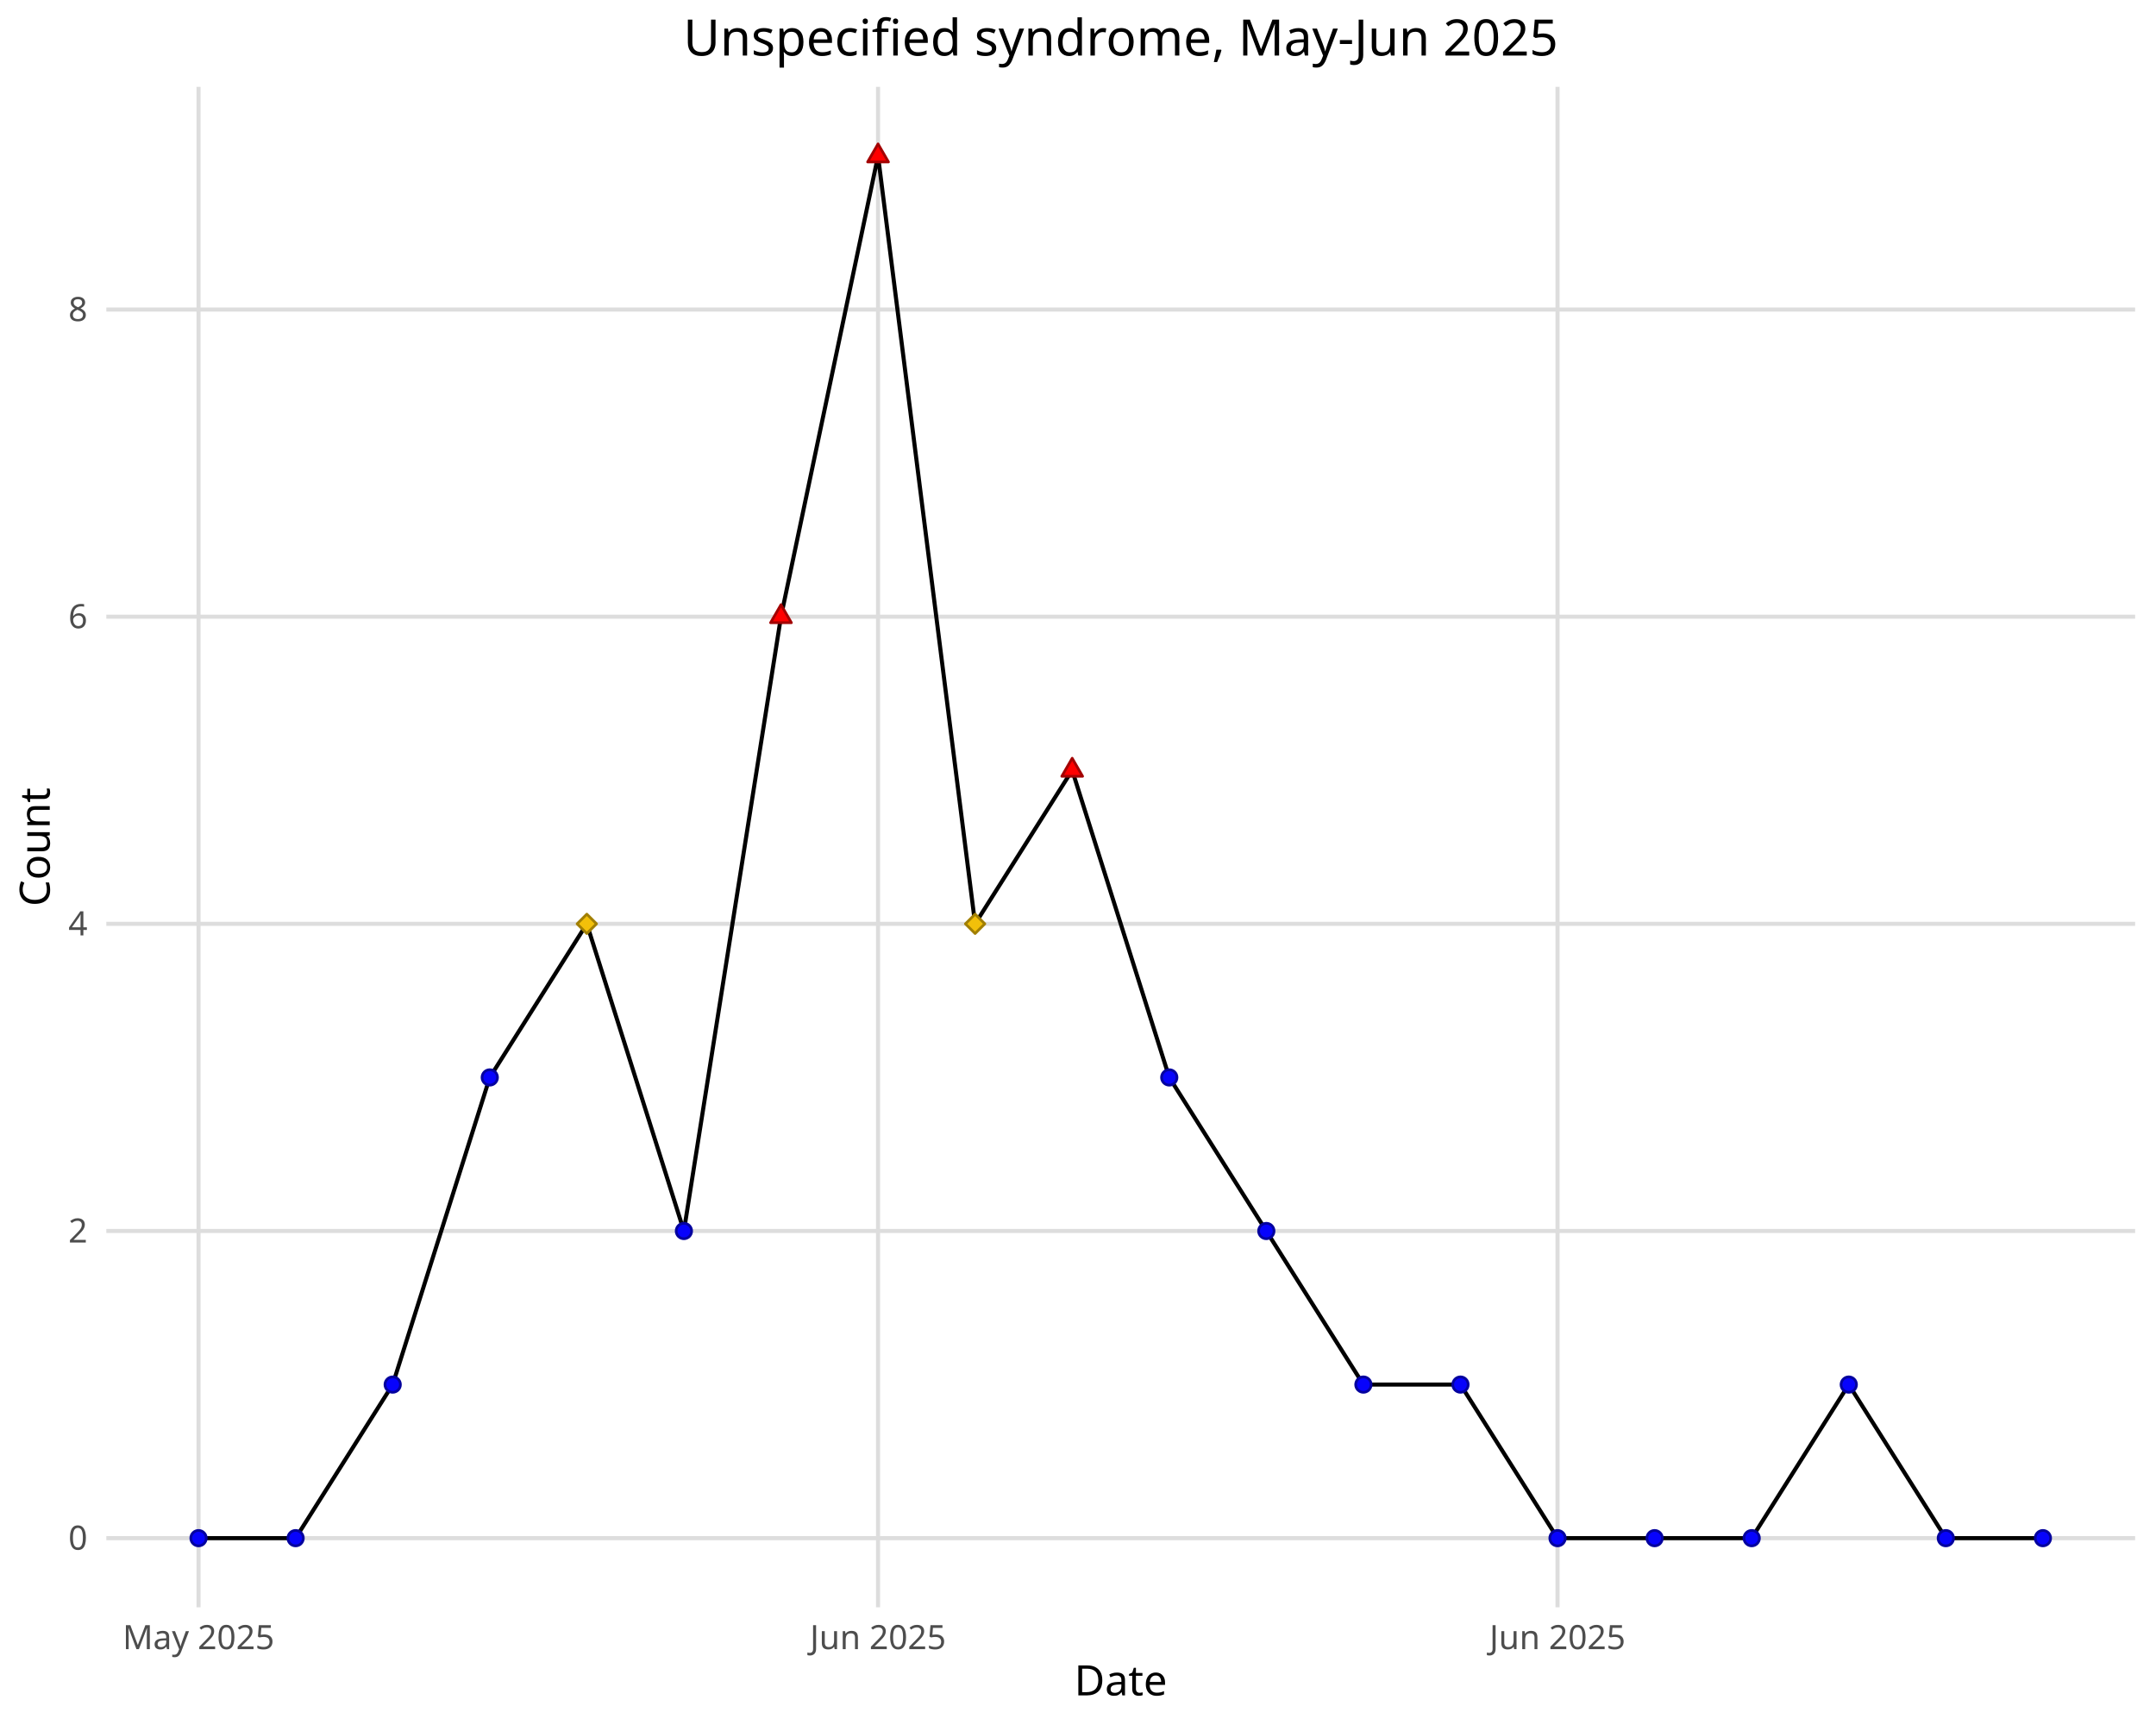
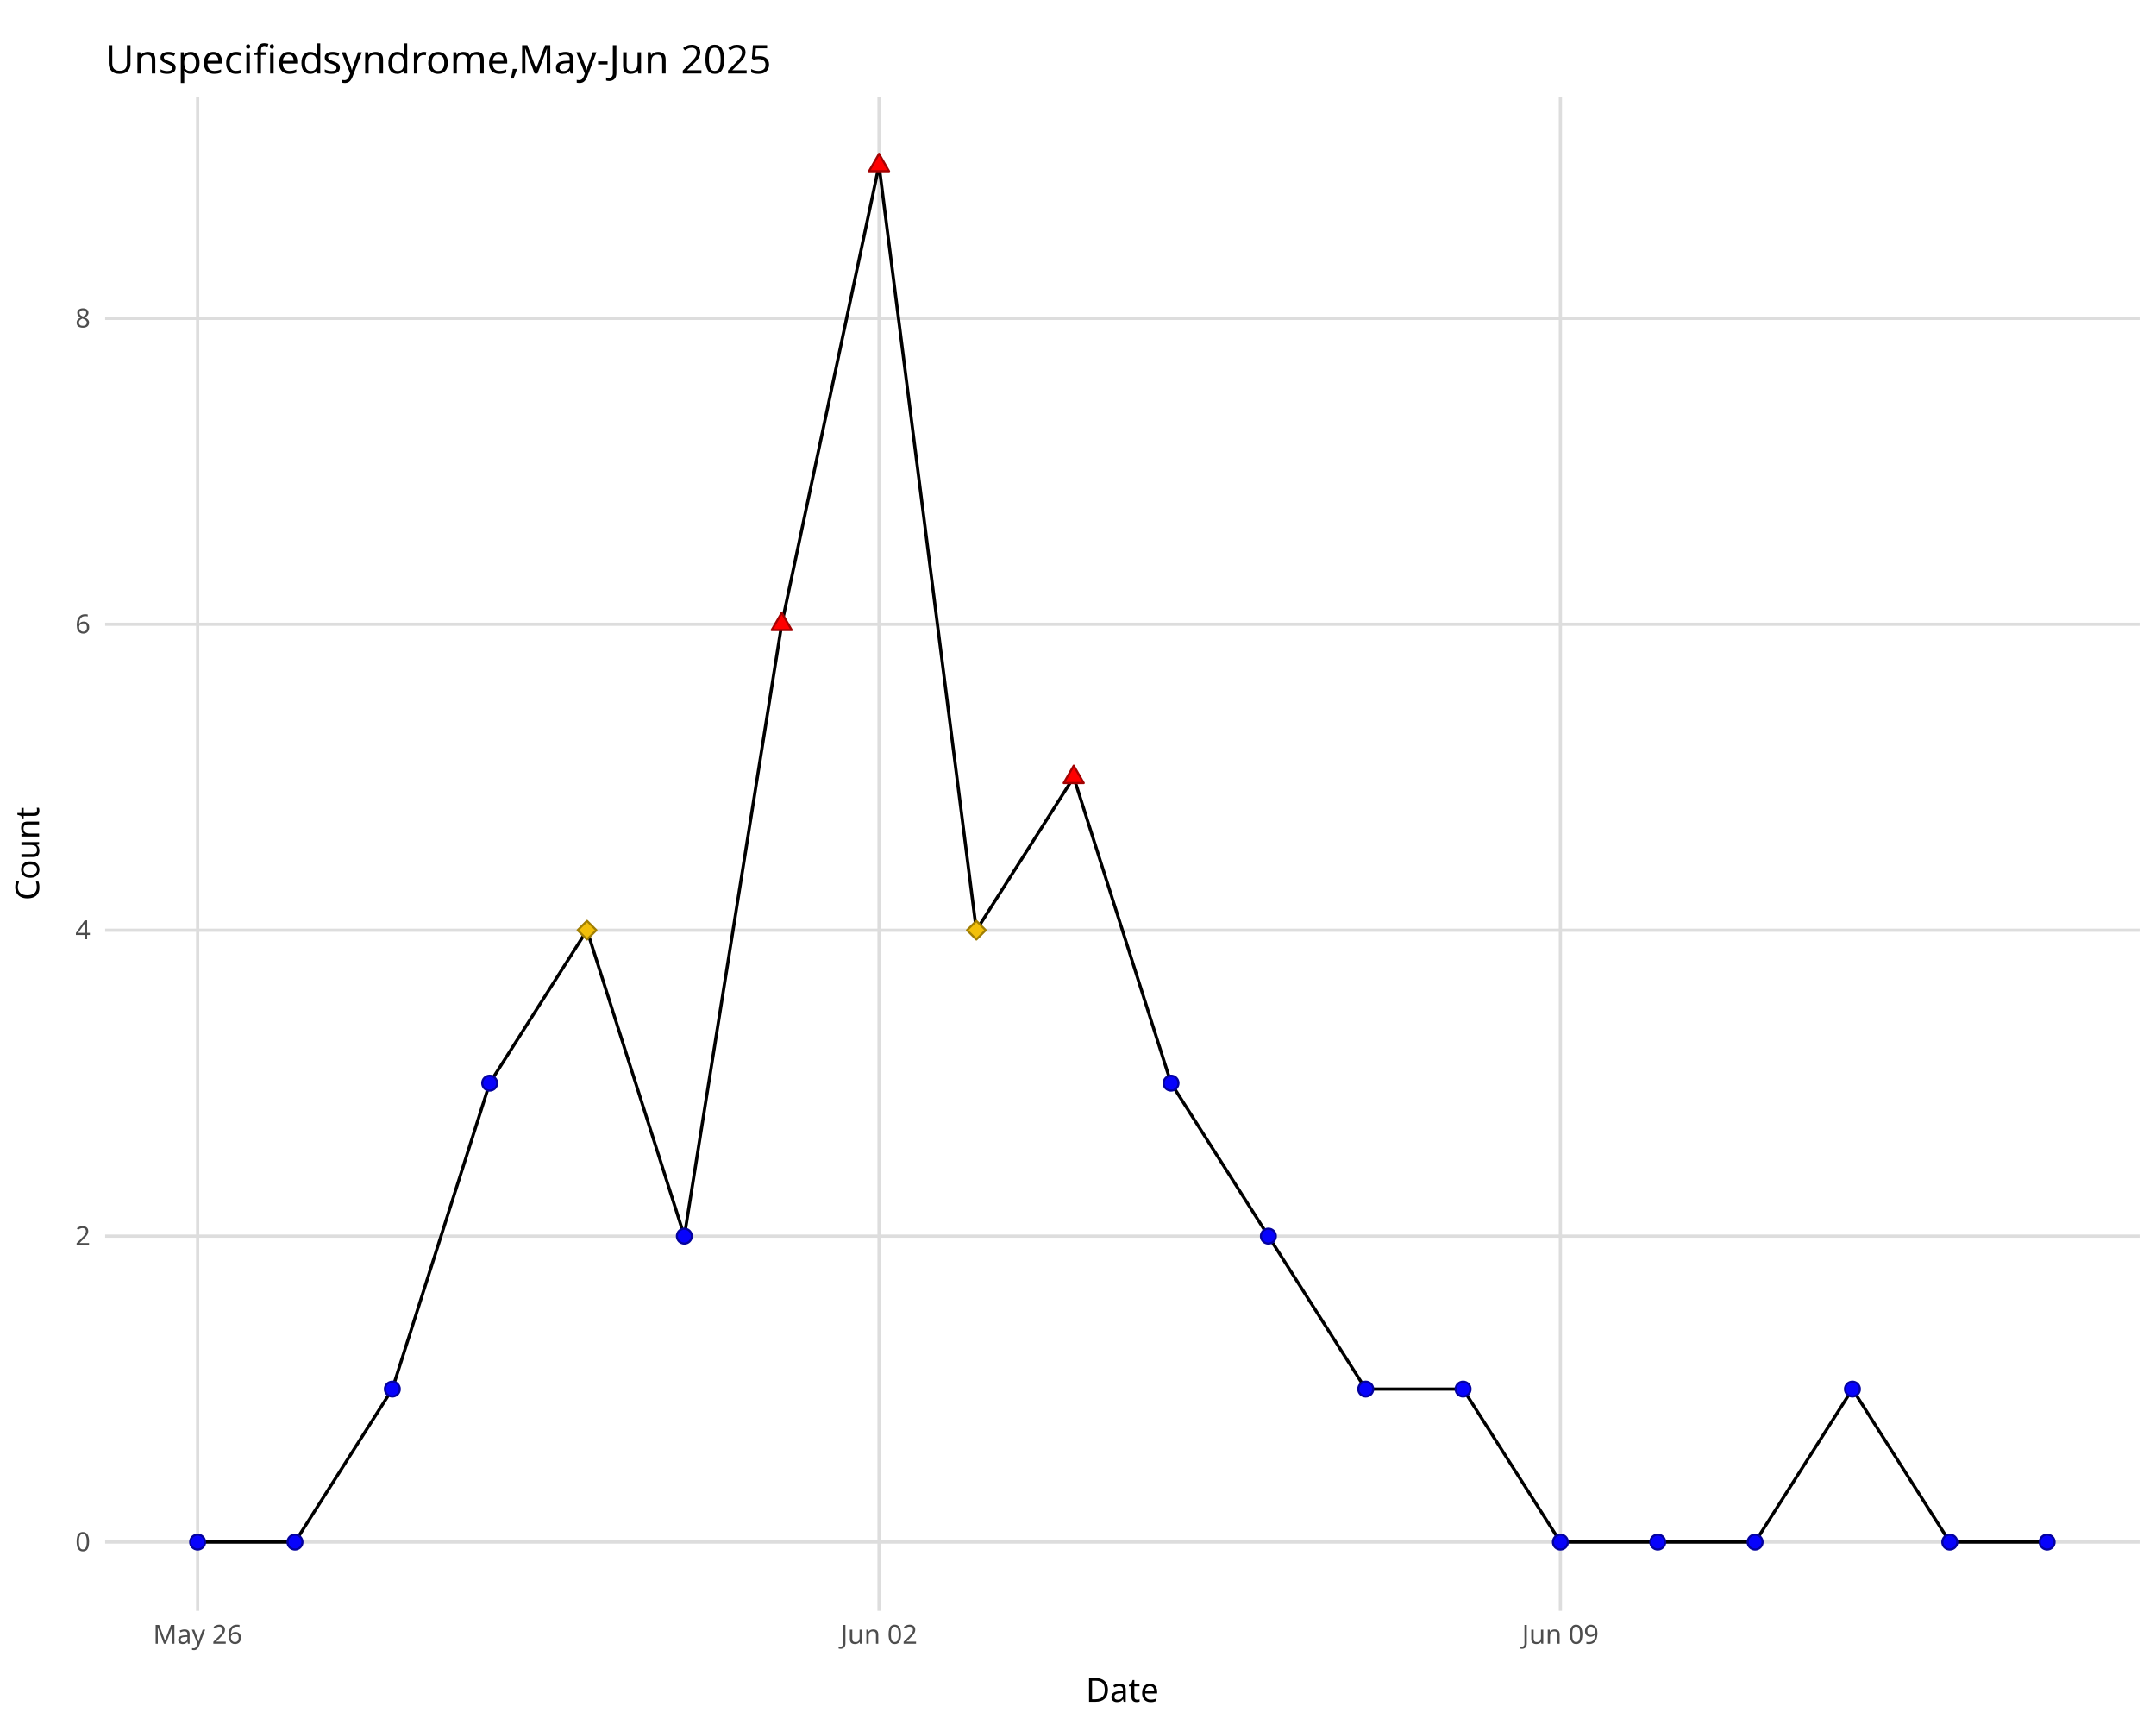
<svg xmlns="http://www.w3.org/2000/svg" class="svglite" data-engine-version="2.0" width="720.00pt" height="576.00pt" viewBox="0 0 720.00 576.00">
  <defs>
    <style type="text/css">
    .svglite line, .svglite polyline, .svglite polygon, .svglite path, .svglite rect, .svglite circle {
      fill: none;
      stroke: #000000;
      stroke-linecap: round;
      stroke-linejoin: round;
      stroke-miterlimit: 10.00;
    }
  </style>
  </defs>
  <rect width="100%" height="100%" style="stroke: none; fill: #FFFFFF;" />
  <defs>
    <clipPath id="cpMC4wMHw3MjAuMDB8MC4wMHw1NzYuMDA=">
      <rect x="0.00" y="0.00" width="720.00" height="576.00" />
    </clipPath>
  </defs>
  <g clip-path="url(#cpMC4wMHw3MjAuMDB8MC4wMHw1NzYuMDA=)">
-     <rect x="0.00" y="0.00" width="720.00" height="576.00" style="stroke-width: 1.36; stroke: none; fill: #FFFFFF;" />
+     <rect x="0.00" y="0.00" width="720.00" height="576.00" style="stroke-width: 1.07; stroke: none; fill: #FFFFFF;" />
  </g>
  <defs>
-     <clipPath id="cpMzUuNTF8NzEzLjAzfDI5LjAwfDUzNi42OQ==">
-       <rect x="35.51" y="29.00" width="677.52" height="507.69" />
+     <clipPath id="cpMzUuMTJ8NzE0LjUyfDMyLjI1fDUzNy44OQ==">
+       <rect x="35.12" y="32.25" width="679.40" height="505.64" />
    </clipPath>
  </defs>
-   <g clip-path="url(#cpMzUuNTF8NzEzLjAzfDI5LjAwfDUzNi42OQ==)">
-     <polyline points="35.51,513.61 713.03,513.61 " style="stroke-width: 1.36; stroke: #DDDDDD; stroke-linecap: butt;" />
-     <polyline points="35.51,411.05 713.03,411.05 " style="stroke-width: 1.36; stroke: #DDDDDD; stroke-linecap: butt;" />
-     <polyline points="35.51,308.48 713.03,308.48 " style="stroke-width: 1.36; stroke: #DDDDDD; stroke-linecap: butt;" />
-     <polyline points="35.51,205.92 713.03,205.92 " style="stroke-width: 1.36; stroke: #DDDDDD; stroke-linecap: butt;" />
-     <polyline points="35.51,103.36 713.03,103.36 " style="stroke-width: 1.36; stroke: #DDDDDD; stroke-linecap: butt;" />
-     <polyline points="66.30,536.69 66.30,29.00 " style="stroke-width: 1.36; stroke: #DDDDDD; stroke-linecap: butt;" />
-     <polyline points="293.22,536.69 293.22,29.00 " style="stroke-width: 1.36; stroke: #DDDDDD; stroke-linecap: butt;" />
-     <polyline points="520.14,536.69 520.14,29.00 " style="stroke-width: 1.36; stroke: #DDDDDD; stroke-linecap: butt;" />
-     <polyline points="66.30,513.61 98.72,513.61 131.14,462.33 163.56,359.77 195.97,308.48 228.39,411.05 260.81,205.92 293.22,52.07 325.64,308.48 358.06,257.20 390.48,359.77 422.89,411.05 455.31,462.33 487.73,462.33 520.14,513.61 552.56,513.61 584.98,513.61 617.40,462.33 649.81,513.61 682.23,513.61 " style="stroke-width: 1.36; stroke-linecap: butt;" />
-     <circle cx="66.30" cy="513.61" r="2.58" style="stroke-width: 0.90; stroke: #04029E; fill: #0703FC;" />
-     <circle cx="98.72" cy="513.61" r="2.58" style="stroke-width: 0.90; stroke: #04029E; fill: #0703FC;" />
-     <circle cx="131.14" cy="462.33" r="2.58" style="stroke-width: 0.90; stroke: #04029E; fill: #0703FC;" />
-     <circle cx="163.56" cy="359.77" r="2.58" style="stroke-width: 0.90; stroke: #04029E; fill: #0703FC;" />
-     <polygon points="195.97,311.72 199.21,308.48 195.97,305.24 192.73,308.48 " style="stroke-width: 0.90; stroke: #A17F03; fill: #F2C00A;" />
-     <circle cx="228.39" cy="411.05" r="2.58" style="stroke-width: 0.90; stroke: #04029E; fill: #0703FC;" />
-     <polygon points="260.81,201.90 264.29,207.93 257.33,207.93 " style="stroke-width: 0.90; stroke: #A30202; fill: #FF0000;" />
-     <polygon points="293.22,48.05 296.71,54.08 289.74,54.08 " style="stroke-width: 0.90; stroke: #A30202; fill: #FF0000;" />
-     <polygon points="325.64,311.72 328.88,308.48 325.64,305.24 322.40,308.48 " style="stroke-width: 0.90; stroke: #A17F03; fill: #F2C00A;" />
-     <polygon points="358.06,253.18 361.54,259.21 354.58,259.21 " style="stroke-width: 0.90; stroke: #A30202; fill: #FF0000;" />
-     <circle cx="390.48" cy="359.77" r="2.58" style="stroke-width: 0.90; stroke: #04029E; fill: #0703FC;" />
-     <circle cx="422.89" cy="411.05" r="2.58" style="stroke-width: 0.90; stroke: #04029E; fill: #0703FC;" />
-     <circle cx="455.31" cy="462.33" r="2.58" style="stroke-width: 0.90; stroke: #04029E; fill: #0703FC;" />
-     <circle cx="487.73" cy="462.33" r="2.58" style="stroke-width: 0.90; stroke: #04029E; fill: #0703FC;" />
-     <circle cx="520.14" cy="513.61" r="2.58" style="stroke-width: 0.90; stroke: #04029E; fill: #0703FC;" />
-     <circle cx="552.56" cy="513.61" r="2.58" style="stroke-width: 0.90; stroke: #04029E; fill: #0703FC;" />
-     <circle cx="584.98" cy="513.61" r="2.58" style="stroke-width: 0.90; stroke: #04029E; fill: #0703FC;" />
-     <circle cx="617.40" cy="462.33" r="2.58" style="stroke-width: 0.90; stroke: #04029E; fill: #0703FC;" />
-     <circle cx="649.81" cy="513.61" r="2.58" style="stroke-width: 0.90; stroke: #04029E; fill: #0703FC;" />
-     <circle cx="682.23" cy="513.61" r="2.58" style="stroke-width: 0.90; stroke: #04029E; fill: #0703FC;" />
+   <g clip-path="url(#cpMzUuMTJ8NzE0LjUyfDMyLjI1fDUzNy44OQ==)">
+     <polyline points="35.12,514.91 714.52,514.91 " style="stroke-width: 1.07; stroke: #DDDDDD; stroke-linecap: butt;" />
+     <polyline points="35.12,412.76 714.52,412.76 " style="stroke-width: 1.07; stroke: #DDDDDD; stroke-linecap: butt;" />
+     <polyline points="35.12,310.61 714.52,310.61 " style="stroke-width: 1.07; stroke: #DDDDDD; stroke-linecap: butt;" />
+     <polyline points="35.12,208.46 714.52,208.46 " style="stroke-width: 1.07; stroke: #DDDDDD; stroke-linecap: butt;" />
+     <polyline points="35.12,106.31 714.52,106.31 " style="stroke-width: 1.07; stroke: #DDDDDD; stroke-linecap: butt;" />
+     <polyline points="66.00,537.89 66.00,32.25 " style="stroke-width: 1.07; stroke: #DDDDDD; stroke-linecap: butt;" />
+     <polyline points="293.55,537.89 293.55,32.25 " style="stroke-width: 1.07; stroke: #DDDDDD; stroke-linecap: butt;" />
+     <polyline points="521.10,537.89 521.10,32.25 " style="stroke-width: 1.07; stroke: #DDDDDD; stroke-linecap: butt;" />
+     <polyline points="66.00,514.91 98.51,514.91 131.02,463.83 163.53,361.68 196.03,310.61 228.54,412.76 261.05,208.46 293.55,55.23 326.06,310.61 358.57,259.53 391.07,361.68 423.58,412.76 456.09,463.83 488.60,463.83 521.10,514.91 553.61,514.91 586.12,514.91 618.62,463.83 651.13,514.91 683.64,514.91 " style="stroke-width: 1.07; stroke-linecap: butt;" />
+     <circle cx="66.00" cy="514.91" r="2.49" style="stroke-width: 0.71; stroke: #04029E; fill: #0703FC;" />
+     <circle cx="98.51" cy="514.91" r="2.49" style="stroke-width: 0.71; stroke: #04029E; fill: #0703FC;" />
+     <circle cx="131.02" cy="463.83" r="2.49" style="stroke-width: 0.71; stroke: #04029E; fill: #0703FC;" />
+     <circle cx="163.53" cy="361.68" r="2.49" style="stroke-width: 0.71; stroke: #04029E; fill: #0703FC;" />
+     <polygon points="196.03,313.72 199.15,310.61 196.03,307.49 192.91,310.61 " style="stroke-width: 0.71; stroke: #A17F03; fill: #F2C00A;" />
+     <circle cx="228.54" cy="412.76" r="2.49" style="stroke-width: 0.71; stroke: #04029E; fill: #0703FC;" />
+     <polygon points="261.05,204.59 264.40,210.39 257.70,210.39 " style="stroke-width: 0.71; stroke: #A30202; fill: #FF0000;" />
+     <polygon points="293.55,51.36 296.90,57.17 290.20,57.17 " style="stroke-width: 0.71; stroke: #A30202; fill: #FF0000;" />
+     <polygon points="326.06,313.72 329.18,310.61 326.06,307.49 322.94,310.61 " style="stroke-width: 0.71; stroke: #A17F03; fill: #F2C00A;" />
+     <polygon points="358.57,255.66 361.92,261.47 355.22,261.47 " style="stroke-width: 0.71; stroke: #A30202; fill: #FF0000;" />
+     <circle cx="391.07" cy="361.68" r="2.49" style="stroke-width: 0.71; stroke: #04029E; fill: #0703FC;" />
+     <circle cx="423.58" cy="412.76" r="2.49" style="stroke-width: 0.71; stroke: #04029E; fill: #0703FC;" />
+     <circle cx="456.09" cy="463.83" r="2.49" style="stroke-width: 0.71; stroke: #04029E; fill: #0703FC;" />
+     <circle cx="488.60" cy="463.83" r="2.49" style="stroke-width: 0.71; stroke: #04029E; fill: #0703FC;" />
+     <circle cx="521.10" cy="514.91" r="2.49" style="stroke-width: 0.71; stroke: #04029E; fill: #0703FC;" />
+     <circle cx="553.61" cy="514.91" r="2.49" style="stroke-width: 0.71; stroke: #04029E; fill: #0703FC;" />
+     <circle cx="586.12" cy="514.91" r="2.49" style="stroke-width: 0.71; stroke: #04029E; fill: #0703FC;" />
+     <circle cx="618.62" cy="463.83" r="2.49" style="stroke-width: 0.71; stroke: #04029E; fill: #0703FC;" />
+     <circle cx="651.13" cy="514.91" r="2.49" style="stroke-width: 0.71; stroke: #04029E; fill: #0703FC;" />
+     <circle cx="683.64" cy="514.91" r="2.49" style="stroke-width: 0.71; stroke: #04029E; fill: #0703FC;" />
  </g>
  <g clip-path="url(#cpMC4wMHw3MjAuMDB8MC4wMHw1NzYuMDA=)">
-     <text x="29.23" y="517.47" text-anchor="end" style="font-size: 11.20px; fill: #4D4D4D; font-family: sans;" textLength="6.23px" lengthAdjust="spacingAndGlyphs">0</text>
-     <text x="29.23" y="414.90" text-anchor="end" style="font-size: 11.20px; fill: #4D4D4D; font-family: sans;" textLength="6.23px" lengthAdjust="spacingAndGlyphs">2</text>
-     <text x="29.23" y="312.34" text-anchor="end" style="font-size: 11.20px; fill: #4D4D4D; font-family: sans;" textLength="6.23px" lengthAdjust="spacingAndGlyphs">4</text>
-     <text x="29.23" y="209.77" text-anchor="end" style="font-size: 11.20px; fill: #4D4D4D; font-family: sans;" textLength="6.23px" lengthAdjust="spacingAndGlyphs">6</text>
-     <text x="29.23" y="107.21" text-anchor="end" style="font-size: 11.20px; fill: #4D4D4D; font-family: sans;" textLength="6.23px" lengthAdjust="spacingAndGlyphs">8</text>
-     <text x="66.30" y="550.67" text-anchor="middle" style="font-size: 11.20px; fill: #4D4D4D; font-family: sans;" textLength="49.20px" lengthAdjust="spacingAndGlyphs">May 2025</text>
-     <text x="293.22" y="550.67" text-anchor="middle" style="font-size: 11.20px; fill: #4D4D4D; font-family: sans;" textLength="46.09px" lengthAdjust="spacingAndGlyphs">Jun 2025</text>
-     <text x="520.14" y="550.67" text-anchor="middle" style="font-size: 11.20px; fill: #4D4D4D; font-family: sans;" textLength="46.09px" lengthAdjust="spacingAndGlyphs">Jun 2025</text>
-     <text x="374.27" y="566.12" text-anchor="middle" style="font-size: 14.00px; font-family: sans;" textLength="29.58px" lengthAdjust="spacingAndGlyphs">Date</text>
-     <text transform="translate(16.61,282.84) rotate(-90)" text-anchor="middle" style="font-size: 14.00px; font-family: sans;" textLength="37.36px" lengthAdjust="spacingAndGlyphs">Count</text>
-     <text x="374.27" y="18.54" text-anchor="middle" style="font-size: 16.80px; font-family: sans;" textLength="282.07px" lengthAdjust="spacingAndGlyphs">Unspecified syndrome, May-Jun 2025</text>
+     <text x="30.19" y="517.93" text-anchor="end" style="font-size: 8.80px; fill: #4D4D4D; font-family: sans;" textLength="4.89px" lengthAdjust="spacingAndGlyphs">0</text>
+     <text x="30.19" y="415.78" text-anchor="end" style="font-size: 8.80px; fill: #4D4D4D; font-family: sans;" textLength="4.89px" lengthAdjust="spacingAndGlyphs">2</text>
+     <text x="30.19" y="313.63" text-anchor="end" style="font-size: 8.80px; fill: #4D4D4D; font-family: sans;" textLength="4.89px" lengthAdjust="spacingAndGlyphs">4</text>
+     <text x="30.19" y="211.48" text-anchor="end" style="font-size: 8.80px; fill: #4D4D4D; font-family: sans;" textLength="4.89px" lengthAdjust="spacingAndGlyphs">6</text>
+     <text x="30.19" y="109.33" text-anchor="end" style="font-size: 8.80px; fill: #4D4D4D; font-family: sans;" textLength="4.89px" lengthAdjust="spacingAndGlyphs">8</text>
+     <text x="66.00" y="548.88" text-anchor="middle" style="font-size: 8.80px; fill: #4D4D4D; font-family: sans;" textLength="28.87px" lengthAdjust="spacingAndGlyphs">May 26</text>
+     <text x="293.55" y="548.88" text-anchor="middle" style="font-size: 8.80px; fill: #4D4D4D; font-family: sans;" textLength="26.43px" lengthAdjust="spacingAndGlyphs">Jun 02</text>
+     <text x="521.10" y="548.88" text-anchor="middle" style="font-size: 8.80px; fill: #4D4D4D; font-family: sans;" textLength="26.43px" lengthAdjust="spacingAndGlyphs">Jun 09</text>
+     <text x="374.82" y="568.24" text-anchor="middle" style="font-size: 11.00px; font-family: sans;" textLength="23.24px" lengthAdjust="spacingAndGlyphs">Date</text>
+     <text transform="translate(13.05,285.07) rotate(-90)" text-anchor="middle" style="font-size: 11.00px; font-family: sans;" textLength="29.36px" lengthAdjust="spacingAndGlyphs">Count</text>
+     <text x="35.12" y="24.53" style="font-size: 13.20px; font-family: sans;" textLength="68.98px" lengthAdjust="spacingAndGlyphs">Unspecified</text>
+     <text x="107.77" y="24.53" style="font-size: 13.20px; font-family: sans;" textLength="61.64px" lengthAdjust="spacingAndGlyphs">syndrome,</text>
+     <text x="173.08" y="24.53" style="font-size: 13.20px; font-family: sans;" textLength="50.63px" lengthAdjust="spacingAndGlyphs">May-Jun</text>
+     <text x="227.38" y="24.53" style="font-size: 13.20px; font-family: sans;" textLength="29.37px" lengthAdjust="spacingAndGlyphs">2025</text>
  </g>
</svg>
